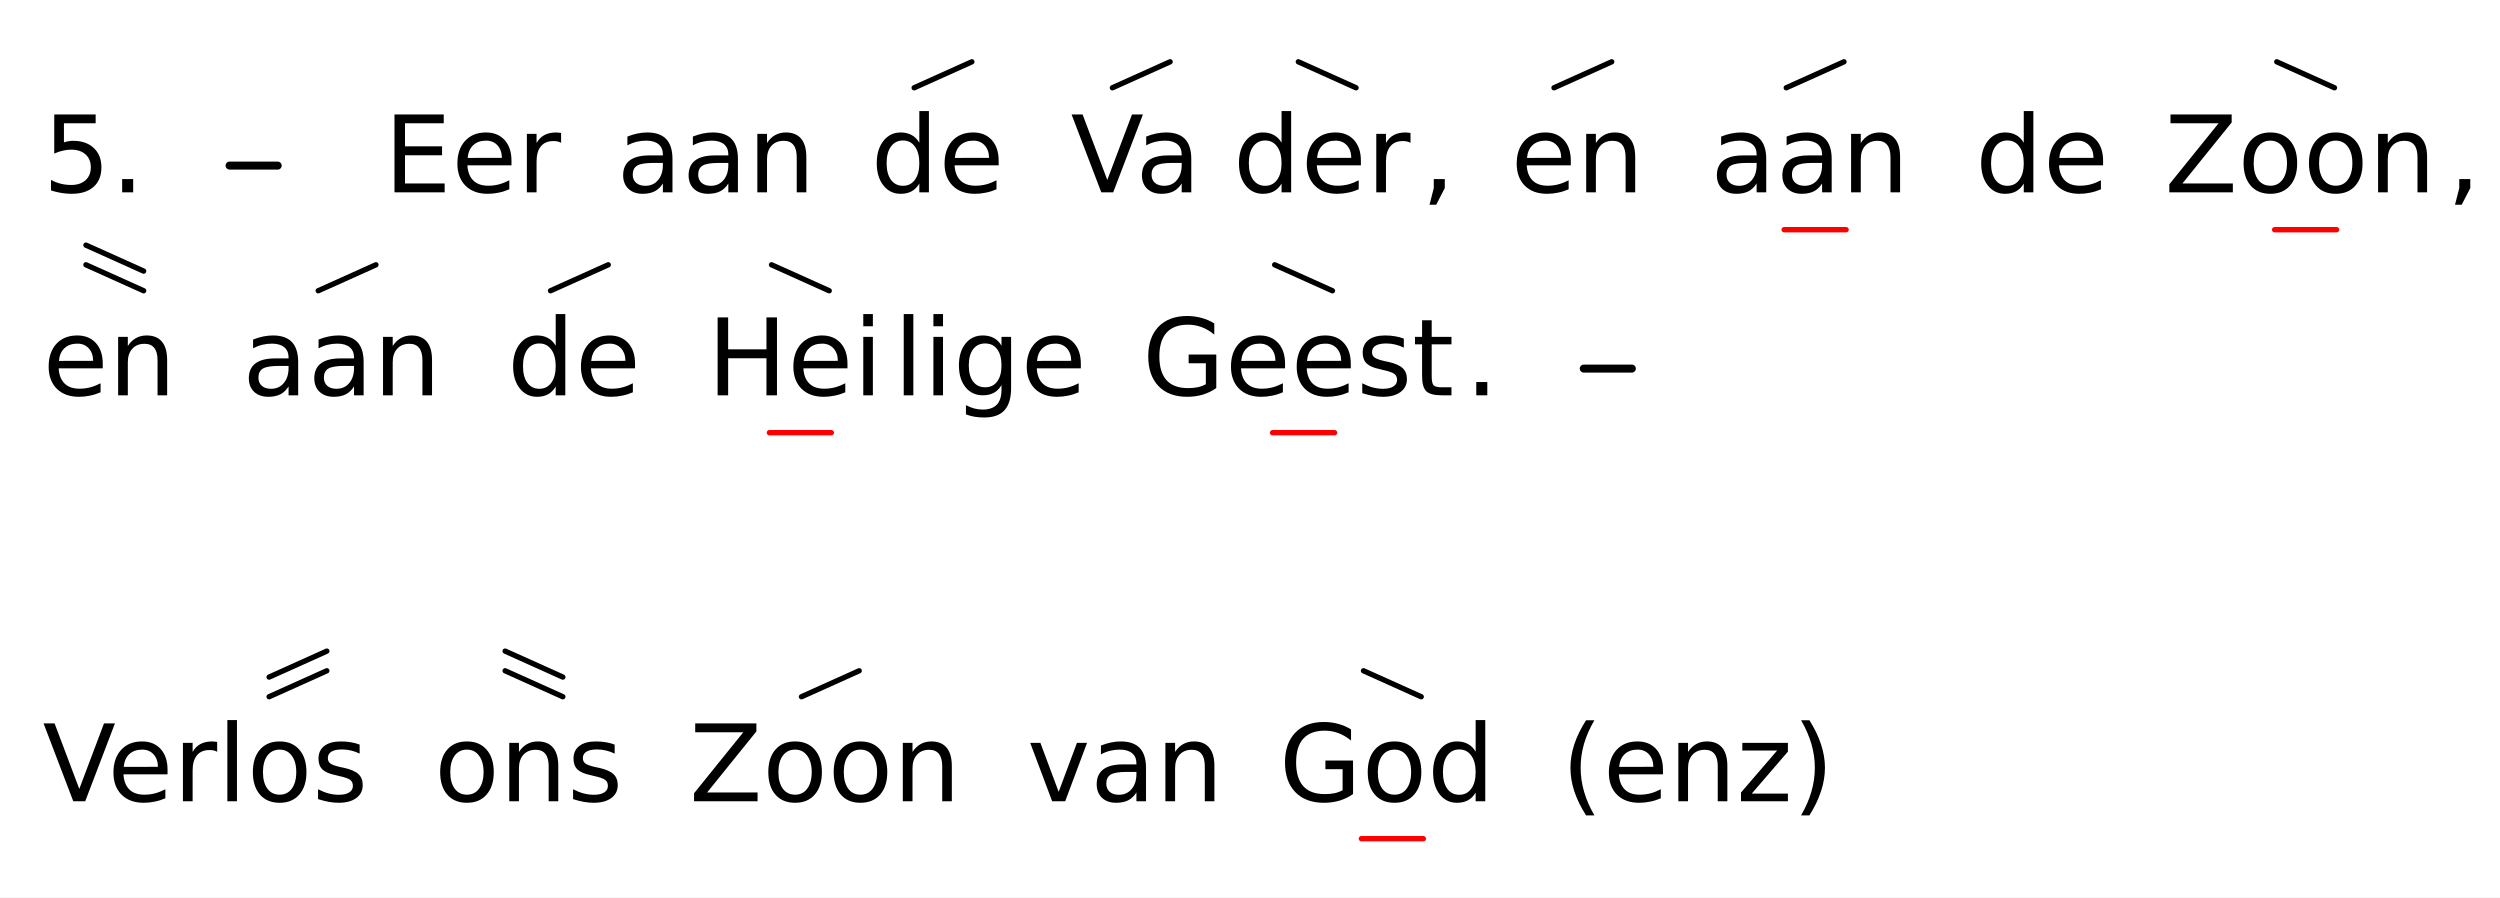
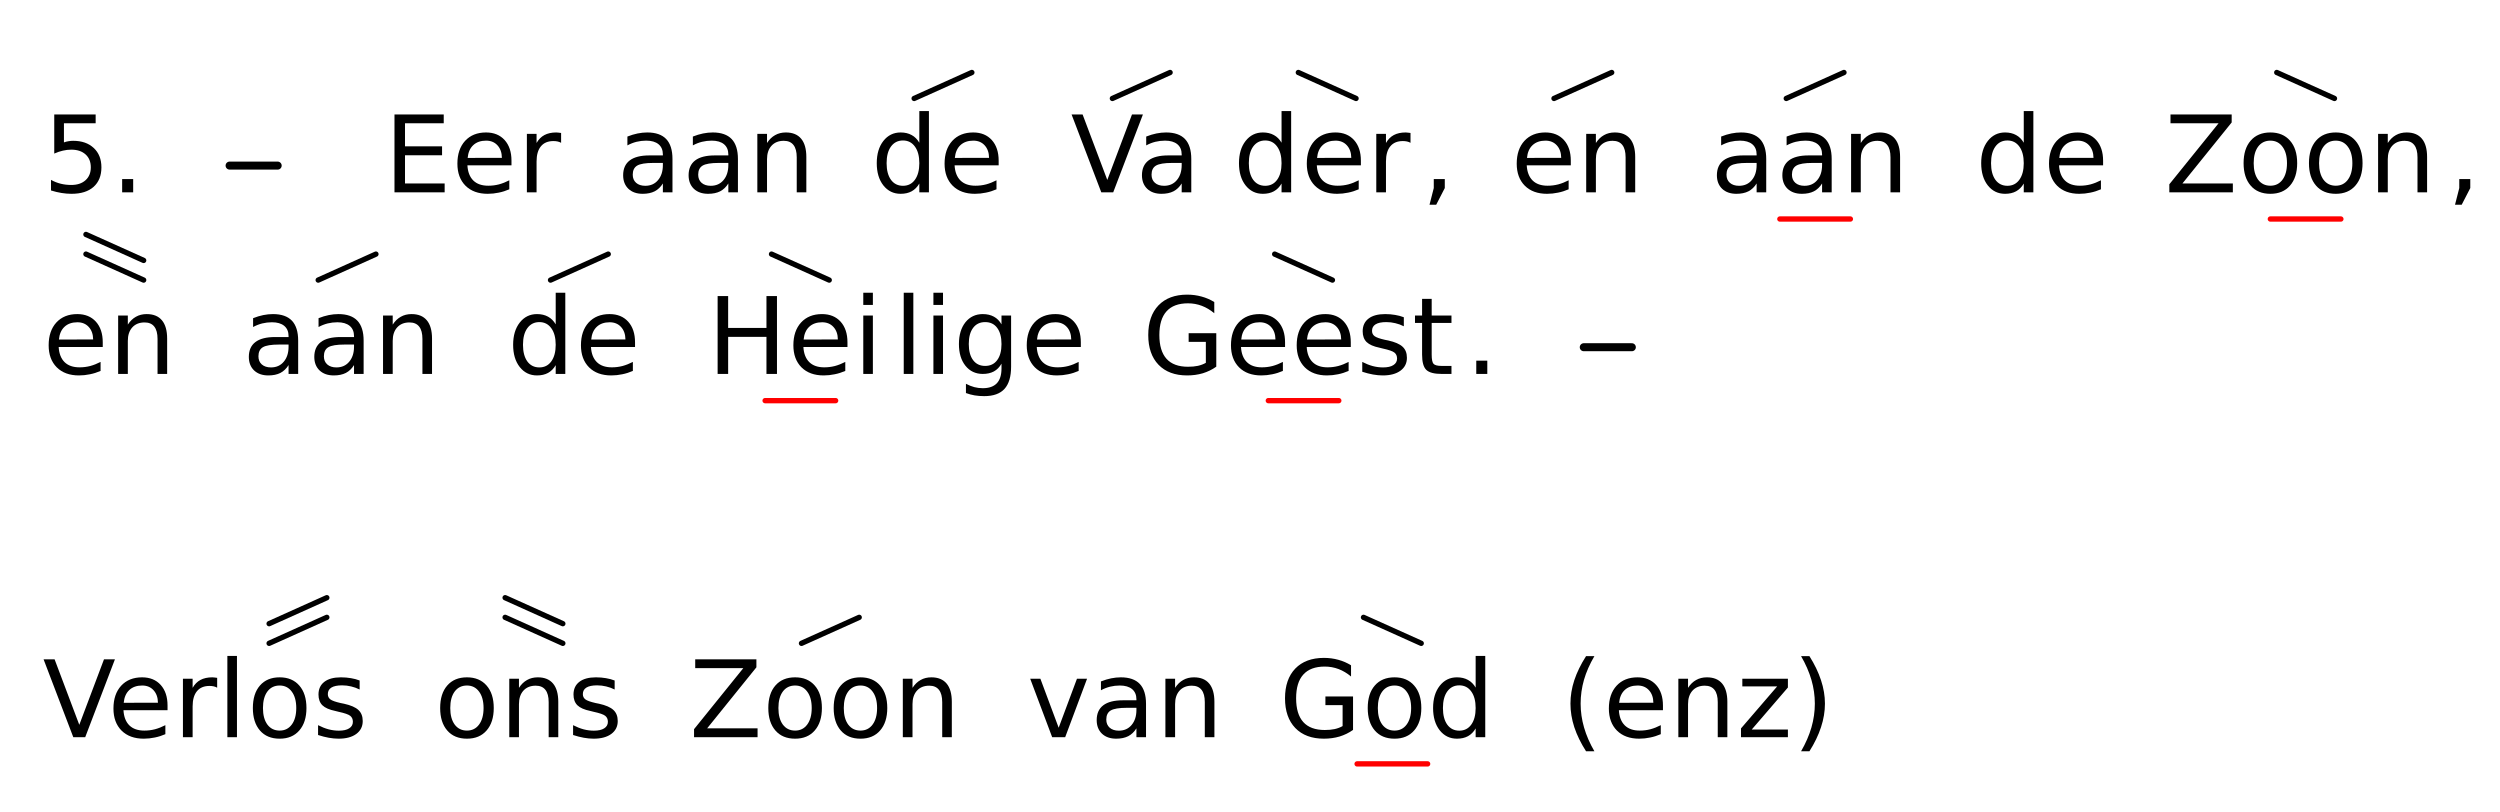
- <svg xmlns="http://www.w3.org/2000/svg" class="vsa-svg" width="468" height="168" viewBox="0 0 468 168">
+ <svg xmlns="http://www.w3.org/2000/svg" class="vsa-svg" width="468" height="152" viewBox="0 0 468 152">
  <rect width="100%" height="100%" fill="white" />
  <g class="vsa-score">
    <g class="vsa-line" data-vsa-line="1">
      <g class="vsa-unit vsa-unit-text" data-vsa-unit="1">
        <text class="vsa-text vsa-free-text" x="8.00" y="36.00" xml:space="preserve" font-family="DejaVu Sans" font-size="20.00">5.</text>
      </g>
      <g class="vsa-unit vsa-pitch-marker" data-vsa-unit="3">
        <line class="vsa-pitch-marker-dash" x1="42.98" y1="31.00" x2="51.98" y2="31.00" stroke="black" stroke-width="1.50" stroke-linecap="round" />
      </g>
      <g class="vsa-unit vsa-unit-text" data-vsa-unit="5">
        <text class="vsa-text vsa-free-text" x="71.88" y="36.00" xml:space="preserve" font-family="DejaVu Sans" font-size="20.00">Eer</text>
      </g>
      <g class="vsa-unit vsa-unit-text" data-vsa-unit="7">
        <text class="vsa-text vsa-free-text" x="115.45" y="36.00" xml:space="preserve" font-family="DejaVu Sans" font-size="20.00">aan</text>
      </g>
      <g class="vsa-unit vsa-unit-scope" data-vsa-unit="9">
+         <text class="vsa-text vsa-sung-text" x="163.02" y="36.00" xml:space="preserve" font-family="DejaVu Sans" font-size="20.00">de</text>
        <g class="vsa-glyph-group vsa-upper-glyphs">
-           <line class="vsa-glyph vsa-upper-glyph vsa-glyph-rise" x1="171.13" y1="16.43" x2="181.93" y2="11.57" stroke="black" stroke-width="1.00" stroke-linecap="round" />
+           <line class="vsa-glyph vsa-upper-glyph vsa-glyph-rise" x1="171.13" y1="18.43" x2="181.93" y2="13.57" stroke="black" stroke-width="1.00" stroke-linecap="round" />
        </g>
        <g class="vsa-glyph-group vsa-lower-glyphs">
</g>
-         <text class="vsa-text vsa-sung-text" x="163.02" y="36.00" xml:space="preserve" font-family="DejaVu Sans" font-size="20.00">de</text>
      </g>
      <g class="vsa-unit vsa-unit-scope" data-vsa-unit="11">
+         <text class="vsa-text vsa-sung-text" x="200.44" y="36.00" xml:space="preserve" font-family="DejaVu Sans" font-size="20.00">Va</text>
        <g class="vsa-glyph-group vsa-upper-glyphs">
-           <line class="vsa-glyph vsa-upper-glyph vsa-glyph-rise" x1="208.24" y1="16.43" x2="219.04" y2="11.57" stroke="black" stroke-width="1.00" stroke-linecap="round" />
+           <line class="vsa-glyph vsa-upper-glyph vsa-glyph-rise" x1="208.24" y1="18.43" x2="219.04" y2="13.57" stroke="black" stroke-width="1.00" stroke-linecap="round" />
        </g>
        <g class="vsa-glyph-group vsa-lower-glyphs">
</g>
-         <text class="vsa-text vsa-sung-text" x="200.44" y="36.00" xml:space="preserve" font-family="DejaVu Sans" font-size="20.00">Va</text>
      </g>
      <g class="vsa-unit vsa-unit-scope" data-vsa-unit="12">
+         <text class="vsa-text vsa-sung-text" x="230.83" y="36.00" xml:space="preserve" font-family="DejaVu Sans" font-size="20.00">der</text>
        <g class="vsa-glyph-group vsa-upper-glyphs">
-           <line class="vsa-glyph vsa-upper-glyph vsa-glyph-fall" x1="243.05" y1="11.57" x2="253.85" y2="16.43" stroke="black" stroke-width="1.00" stroke-linecap="round" />
+           <line class="vsa-glyph vsa-upper-glyph vsa-glyph-fall" x1="243.05" y1="13.57" x2="253.85" y2="18.43" stroke="black" stroke-width="1.00" stroke-linecap="round" />
        </g>
        <g class="vsa-glyph-group vsa-lower-glyphs">
</g>
-         <text class="vsa-text vsa-sung-text" x="230.83" y="36.00" xml:space="preserve" font-family="DejaVu Sans" font-size="20.00">der</text>
      </g>
      <g class="vsa-unit vsa-unit-text" data-vsa-unit="13">
        <text class="vsa-text vsa-free-text" x="266.06" y="36.00" xml:space="preserve" font-family="DejaVu Sans" font-size="20.00">,</text>
      </g>
      <g class="vsa-unit vsa-unit-scope" data-vsa-unit="15">
+         <text class="vsa-text vsa-sung-text" x="282.82" y="36.00" xml:space="preserve" font-family="DejaVu Sans" font-size="20.00">en</text>
        <g class="vsa-glyph-group vsa-upper-glyphs">
-           <line class="vsa-glyph vsa-upper-glyph vsa-glyph-rise" x1="290.91" y1="16.43" x2="301.71" y2="11.57" stroke="black" stroke-width="1.00" stroke-linecap="round" />
+           <line class="vsa-glyph vsa-upper-glyph vsa-glyph-rise" x1="290.91" y1="18.43" x2="301.71" y2="13.57" stroke="black" stroke-width="1.00" stroke-linecap="round" />
        </g>
        <g class="vsa-glyph-group vsa-lower-glyphs">
</g>
-         <text class="vsa-text vsa-sung-text" x="282.82" y="36.00" xml:space="preserve" font-family="DejaVu Sans" font-size="20.00">en</text>
      </g>
      <g class="vsa-unit vsa-unit-scope" data-vsa-unit="17">
+         <text class="vsa-text vsa-sung-text" x="320.20" y="36.00" xml:space="preserve" font-family="DejaVu Sans" font-size="20.00">aan</text>
        <g class="vsa-glyph-group vsa-upper-glyphs">
-           <line class="vsa-glyph vsa-upper-glyph vsa-glyph-rise" x1="334.39" y1="16.43" x2="345.19" y2="11.57" stroke="black" stroke-width="1.00" stroke-linecap="round" />
+           <line class="vsa-glyph vsa-upper-glyph vsa-glyph-rise" x1="334.39" y1="18.43" x2="345.19" y2="13.57" stroke="black" stroke-width="1.00" stroke-linecap="round" />
        </g>
        <g class="vsa-glyph-group vsa-lower-glyphs">
-           <line class="vsa-glyph vsa-lower-glyph vsa-glyph-length" x1="333.99" y1="43.00" x2="345.59" y2="43.00" stroke="red" stroke-width="1.00" stroke-linecap="round" />
+           <line class="vsa-glyph vsa-lower-glyph vsa-glyph-length" x1="333.19" y1="41.00" x2="346.39" y2="41.00" stroke="red" stroke-width="1.00" stroke-linecap="round" />
        </g>
-         <text class="vsa-text vsa-sung-text" x="320.20" y="36.00" xml:space="preserve" font-family="DejaVu Sans" font-size="20.00">aan</text>
      </g>
      <g class="vsa-unit vsa-unit-text" data-vsa-unit="19">
        <text class="vsa-text vsa-free-text" x="369.77" y="36.00" xml:space="preserve" font-family="DejaVu Sans" font-size="20.00">de</text>
      </g>
      <g class="vsa-unit vsa-unit-scope" data-vsa-unit="21">
+         <text class="vsa-text vsa-sung-text" x="405.19" y="36.00" xml:space="preserve" font-family="DejaVu Sans" font-size="20.00">Zoon</text>
        <g class="vsa-glyph-group vsa-upper-glyphs">
-           <line class="vsa-glyph vsa-upper-glyph vsa-glyph-fall" x1="426.21" y1="11.57" x2="437.01" y2="16.43" stroke="black" stroke-width="1.00" stroke-linecap="round" />
+           <line class="vsa-glyph vsa-upper-glyph vsa-glyph-fall" x1="426.21" y1="13.57" x2="437.01" y2="18.43" stroke="black" stroke-width="1.00" stroke-linecap="round" />
        </g>
        <g class="vsa-glyph-group vsa-lower-glyphs">
-           <line class="vsa-glyph vsa-lower-glyph vsa-glyph-length" x1="425.81" y1="43.00" x2="437.41" y2="43.00" stroke="red" stroke-width="1.00" stroke-linecap="round" />
+           <line class="vsa-glyph vsa-lower-glyph vsa-glyph-length" x1="425.01" y1="41.00" x2="438.21" y2="41.00" stroke="red" stroke-width="1.00" stroke-linecap="round" />
        </g>
-         <text class="vsa-text vsa-sung-text" x="405.19" y="36.00" xml:space="preserve" font-family="DejaVu Sans" font-size="20.00">Zoon</text>
      </g>
      <g class="vsa-unit vsa-unit-text" data-vsa-unit="22">
        <text class="vsa-text vsa-free-text" x="458.03" y="36.00" xml:space="preserve" font-family="DejaVu Sans" font-size="20.00">,</text>
      </g>
    </g>
    <g class="vsa-line" data-vsa-line="2">
      <g class="vsa-unit vsa-unit-scope" data-vsa-unit="1">
+         <text class="vsa-text vsa-sung-text" x="8.00" y="70.00" xml:space="preserve" font-family="DejaVu Sans" font-size="20.00">en</text>
        <g class="vsa-glyph-group vsa-upper-glyphs">
-           <line class="vsa-glyph vsa-upper-glyph vsa-glyph-fall" x1="16.09" y1="49.57" x2="26.89" y2="54.43" stroke="black" stroke-width="1.00" stroke-linecap="round" />
-           <line class="vsa-glyph vsa-upper-glyph vsa-glyph-fall" x1="16.09" y1="45.89" x2="26.89" y2="50.75" stroke="black" stroke-width="1.00" stroke-linecap="round" />
+           <line class="vsa-glyph vsa-upper-glyph vsa-glyph-fall" x1="16.09" y1="47.57" x2="26.89" y2="52.43" stroke="black" stroke-width="1.00" stroke-linecap="round" />
+           <line class="vsa-glyph vsa-upper-glyph vsa-glyph-fall" x1="16.09" y1="43.89" x2="26.89" y2="48.75" stroke="black" stroke-width="1.00" stroke-linecap="round" />
        </g>
        <g class="vsa-glyph-group vsa-lower-glyphs">
</g>
-         <text class="vsa-text vsa-sung-text" x="8.00" y="74.00" xml:space="preserve" font-family="DejaVu Sans" font-size="20.00">en</text>
      </g>
      <g class="vsa-unit vsa-unit-scope" data-vsa-unit="3">
+         <text class="vsa-text vsa-sung-text" x="45.38" y="70.00" xml:space="preserve" font-family="DejaVu Sans" font-size="20.00">aan</text>
        <g class="vsa-glyph-group vsa-upper-glyphs">
-           <line class="vsa-glyph vsa-upper-glyph vsa-glyph-rise" x1="59.57" y1="54.43" x2="70.37" y2="49.57" stroke="black" stroke-width="1.00" stroke-linecap="round" />
+           <line class="vsa-glyph vsa-upper-glyph vsa-glyph-rise" x1="59.57" y1="52.43" x2="70.37" y2="47.57" stroke="black" stroke-width="1.00" stroke-linecap="round" />
        </g>
        <g class="vsa-glyph-group vsa-lower-glyphs">
</g>
-         <text class="vsa-text vsa-sung-text" x="45.38" y="74.00" xml:space="preserve" font-family="DejaVu Sans" font-size="20.00">aan</text>
      </g>
      <g class="vsa-unit vsa-unit-scope" data-vsa-unit="5">
+         <text class="vsa-text vsa-sung-text" x="94.95" y="70.00" xml:space="preserve" font-family="DejaVu Sans" font-size="20.00">de</text>
        <g class="vsa-glyph-group vsa-upper-glyphs">
-           <line class="vsa-glyph vsa-upper-glyph vsa-glyph-rise" x1="103.06" y1="54.43" x2="113.86" y2="49.57" stroke="black" stroke-width="1.00" stroke-linecap="round" />
+           <line class="vsa-glyph vsa-upper-glyph vsa-glyph-rise" x1="103.06" y1="52.43" x2="113.86" y2="47.57" stroke="black" stroke-width="1.00" stroke-linecap="round" />
        </g>
        <g class="vsa-glyph-group vsa-lower-glyphs">
</g>
-         <text class="vsa-text vsa-sung-text" x="94.95" y="74.00" xml:space="preserve" font-family="DejaVu Sans" font-size="20.00">de</text>
      </g>
      <g class="vsa-unit vsa-unit-scope" data-vsa-unit="7">
+         <text class="vsa-text vsa-sung-text" x="132.37" y="70.00" xml:space="preserve" font-family="DejaVu Sans" font-size="20.00">Hei</text>
        <g class="vsa-glyph-group vsa-upper-glyphs">
-           <line class="vsa-glyph vsa-upper-glyph vsa-glyph-fall" x1="144.43" y1="49.57" x2="155.23" y2="54.43" stroke="black" stroke-width="1.00" stroke-linecap="round" />
+           <line class="vsa-glyph vsa-upper-glyph vsa-glyph-fall" x1="144.43" y1="47.57" x2="155.23" y2="52.43" stroke="black" stroke-width="1.00" stroke-linecap="round" />
        </g>
        <g class="vsa-glyph-group vsa-lower-glyphs">
-           <line class="vsa-glyph vsa-lower-glyph vsa-glyph-length" x1="144.03" y1="81.00" x2="155.63" y2="81.00" stroke="red" stroke-width="1.00" stroke-linecap="round" />
+           <line class="vsa-glyph vsa-lower-glyph vsa-glyph-length" x1="143.23" y1="75.00" x2="156.43" y2="75.00" stroke="red" stroke-width="1.00" stroke-linecap="round" />
        </g>
-         <text class="vsa-text vsa-sung-text" x="132.37" y="74.00" xml:space="preserve" font-family="DejaVu Sans" font-size="20.00">Hei</text>
      </g>
      <g class="vsa-unit vsa-unit-text" data-vsa-unit="8">
-         <text class="vsa-text vsa-free-text" x="167.29" y="74.00" xml:space="preserve" font-family="DejaVu Sans" font-size="20.00">lige</text>
+         <text class="vsa-text vsa-free-text" x="167.29" y="70.00" xml:space="preserve" font-family="DejaVu Sans" font-size="20.00">lige</text>
      </g>
      <g class="vsa-unit vsa-unit-scope" data-vsa-unit="10">
+         <text class="vsa-text vsa-sung-text" x="213.83" y="70.00" xml:space="preserve" font-family="DejaVu Sans" font-size="20.00">Geest</text>
        <g class="vsa-glyph-group vsa-upper-glyphs">
-           <line class="vsa-glyph vsa-upper-glyph vsa-glyph-fall" x1="238.62" y1="49.57" x2="249.43" y2="54.43" stroke="black" stroke-width="1.00" stroke-linecap="round" />
+           <line class="vsa-glyph vsa-upper-glyph vsa-glyph-fall" x1="238.62" y1="47.57" x2="249.43" y2="52.43" stroke="black" stroke-width="1.00" stroke-linecap="round" />
        </g>
        <g class="vsa-glyph-group vsa-lower-glyphs">
-           <line class="vsa-glyph vsa-lower-glyph vsa-glyph-length" x1="238.22" y1="81.00" x2="249.83" y2="81.00" stroke="red" stroke-width="1.00" stroke-linecap="round" />
+           <line class="vsa-glyph vsa-lower-glyph vsa-glyph-length" x1="237.43" y1="75.00" x2="250.62" y2="75.00" stroke="red" stroke-width="1.00" stroke-linecap="round" />
        </g>
-         <text class="vsa-text vsa-sung-text" x="213.83" y="74.00" xml:space="preserve" font-family="DejaVu Sans" font-size="20.00">Geest</text>
      </g>
      <g class="vsa-unit vsa-unit-text" data-vsa-unit="11">
-         <text class="vsa-text vsa-free-text" x="274.22" y="74.00" xml:space="preserve" font-family="DejaVu Sans" font-size="20.00">.</text>
+         <text class="vsa-text vsa-free-text" x="274.22" y="70.00" xml:space="preserve" font-family="DejaVu Sans" font-size="20.00">.</text>
      </g>
      <g class="vsa-unit vsa-pitch-marker" data-vsa-unit="13">
-         <line class="vsa-pitch-marker-dash" x1="296.48" y1="69.00" x2="305.48" y2="69.00" stroke="black" stroke-width="1.50" stroke-linecap="round" />
+         <line class="vsa-pitch-marker-dash" x1="296.48" y1="65.00" x2="305.48" y2="65.00" stroke="black" stroke-width="1.50" stroke-linecap="round" />
      </g>
    </g>
    <g class="vsa-line" data-vsa-line="3">
</g>
    <g class="vsa-line" data-vsa-line="4">
      <g class="vsa-unit vsa-unit-text" data-vsa-unit="1">
-         <text class="vsa-text vsa-free-text" x="8.00" y="150.00" xml:space="preserve" font-family="DejaVu Sans" font-size="20.00">Ver</text>
+         <text class="vsa-text vsa-free-text" x="8.00" y="138.00" xml:space="preserve" font-family="DejaVu Sans" font-size="20.00">Ver</text>
      </g>
      <g class="vsa-unit vsa-unit-scope" data-vsa-unit="2">
+         <text class="vsa-text vsa-sung-text" x="40.67" y="138.00" xml:space="preserve" font-family="DejaVu Sans" font-size="20.00">los</text>
        <g class="vsa-glyph-group vsa-upper-glyphs">
-           <line class="vsa-glyph vsa-upper-glyph vsa-glyph-rise" x1="50.38" y1="130.43" x2="61.18" y2="125.57" stroke="black" stroke-width="1.00" stroke-linecap="round" />
-           <line class="vsa-glyph vsa-upper-glyph vsa-glyph-rise" x1="50.38" y1="126.75" x2="61.18" y2="121.89" stroke="black" stroke-width="1.00" stroke-linecap="round" />
+           <line class="vsa-glyph vsa-upper-glyph vsa-glyph-rise" x1="50.38" y1="120.43" x2="61.18" y2="115.57" stroke="black" stroke-width="1.00" stroke-linecap="round" />
+           <line class="vsa-glyph vsa-upper-glyph vsa-glyph-rise" x1="50.38" y1="116.75" x2="61.18" y2="111.89" stroke="black" stroke-width="1.00" stroke-linecap="round" />
        </g>
        <g class="vsa-glyph-group vsa-lower-glyphs">
</g>
-         <text class="vsa-text vsa-sung-text" x="40.67" y="150.00" xml:space="preserve" font-family="DejaVu Sans" font-size="20.00">los</text>
      </g>
      <g class="vsa-unit vsa-unit-scope" data-vsa-unit="4">
+         <text class="vsa-text vsa-sung-text" x="81.29" y="138.00" xml:space="preserve" font-family="DejaVu Sans" font-size="20.00">ons</text>
        <g class="vsa-glyph-group vsa-upper-glyphs">
-           <line class="vsa-glyph vsa-upper-glyph vsa-glyph-fall" x1="94.56" y1="125.57" x2="105.36" y2="130.43" stroke="black" stroke-width="1.00" stroke-linecap="round" />
-           <line class="vsa-glyph vsa-upper-glyph vsa-glyph-fall" x1="94.56" y1="121.89" x2="105.36" y2="126.75" stroke="black" stroke-width="1.00" stroke-linecap="round" />
+           <line class="vsa-glyph vsa-upper-glyph vsa-glyph-fall" x1="94.56" y1="115.57" x2="105.36" y2="120.43" stroke="black" stroke-width="1.00" stroke-linecap="round" />
+           <line class="vsa-glyph vsa-upper-glyph vsa-glyph-fall" x1="94.56" y1="111.89" x2="105.36" y2="116.75" stroke="black" stroke-width="1.00" stroke-linecap="round" />
        </g>
        <g class="vsa-glyph-group vsa-lower-glyphs">
</g>
-         <text class="vsa-text vsa-sung-text" x="81.29" y="150.00" xml:space="preserve" font-family="DejaVu Sans" font-size="20.00">ons</text>
      </g>
      <g class="vsa-unit vsa-unit-scope" data-vsa-unit="6">
+         <text class="vsa-text vsa-sung-text" x="129.02" y="138.00" xml:space="preserve" font-family="DejaVu Sans" font-size="20.00">Zoon</text>
        <g class="vsa-glyph-group vsa-upper-glyphs">
-           <line class="vsa-glyph vsa-upper-glyph vsa-glyph-rise" x1="150.04" y1="130.43" x2="160.84" y2="125.57" stroke="black" stroke-width="1.00" stroke-linecap="round" />
+           <line class="vsa-glyph vsa-upper-glyph vsa-glyph-rise" x1="150.04" y1="120.43" x2="160.84" y2="115.57" stroke="black" stroke-width="1.00" stroke-linecap="round" />
        </g>
        <g class="vsa-glyph-group vsa-lower-glyphs">
</g>
-         <text class="vsa-text vsa-sung-text" x="129.02" y="150.00" xml:space="preserve" font-family="DejaVu Sans" font-size="20.00">Zoon</text>
      </g>
      <g class="vsa-unit vsa-unit-text" data-vsa-unit="8">
-         <text class="vsa-text vsa-free-text" x="192.26" y="150.00" xml:space="preserve" font-family="DejaVu Sans" font-size="20.00">van</text>
+         <text class="vsa-text vsa-free-text" x="192.26" y="138.00" xml:space="preserve" font-family="DejaVu Sans" font-size="20.00">van</text>
      </g>
      <g class="vsa-unit vsa-unit-scope" data-vsa-unit="10">
+         <text class="vsa-text vsa-sung-text" x="239.43" y="138.00" xml:space="preserve" font-family="DejaVu Sans" font-size="20.00">God</text>
        <g class="vsa-glyph-group vsa-upper-glyphs">
-           <line class="vsa-glyph vsa-upper-glyph vsa-glyph-fall" x1="255.25" y1="125.57" x2="266.05" y2="130.43" stroke="black" stroke-width="1.00" stroke-linecap="round" />
+           <line class="vsa-glyph vsa-upper-glyph vsa-glyph-fall" x1="255.25" y1="115.57" x2="266.05" y2="120.43" stroke="black" stroke-width="1.00" stroke-linecap="round" />
        </g>
        <g class="vsa-glyph-group vsa-lower-glyphs">
-           <line class="vsa-glyph vsa-lower-glyph vsa-glyph-length" x1="254.85" y1="157.00" x2="266.45" y2="157.00" stroke="red" stroke-width="1.00" stroke-linecap="round" />
+           <line class="vsa-glyph vsa-lower-glyph vsa-glyph-length" x1="254.05" y1="143.00" x2="267.25" y2="143.00" stroke="red" stroke-width="1.00" stroke-linecap="round" />
        </g>
-         <text class="vsa-text vsa-sung-text" x="239.43" y="150.00" xml:space="preserve" font-family="DejaVu Sans" font-size="20.00">God</text>
      </g>
      <g class="vsa-unit vsa-unit-text" data-vsa-unit="12">
-         <text class="vsa-text vsa-free-text" x="292.27" y="150.00" xml:space="preserve" font-family="DejaVu Sans" font-size="20.00">(enz)</text>
+         <text class="vsa-text vsa-free-text" x="292.27" y="138.00" xml:space="preserve" font-family="DejaVu Sans" font-size="20.00">(enz)</text>
      </g>
    </g>
  </g>
</svg>
